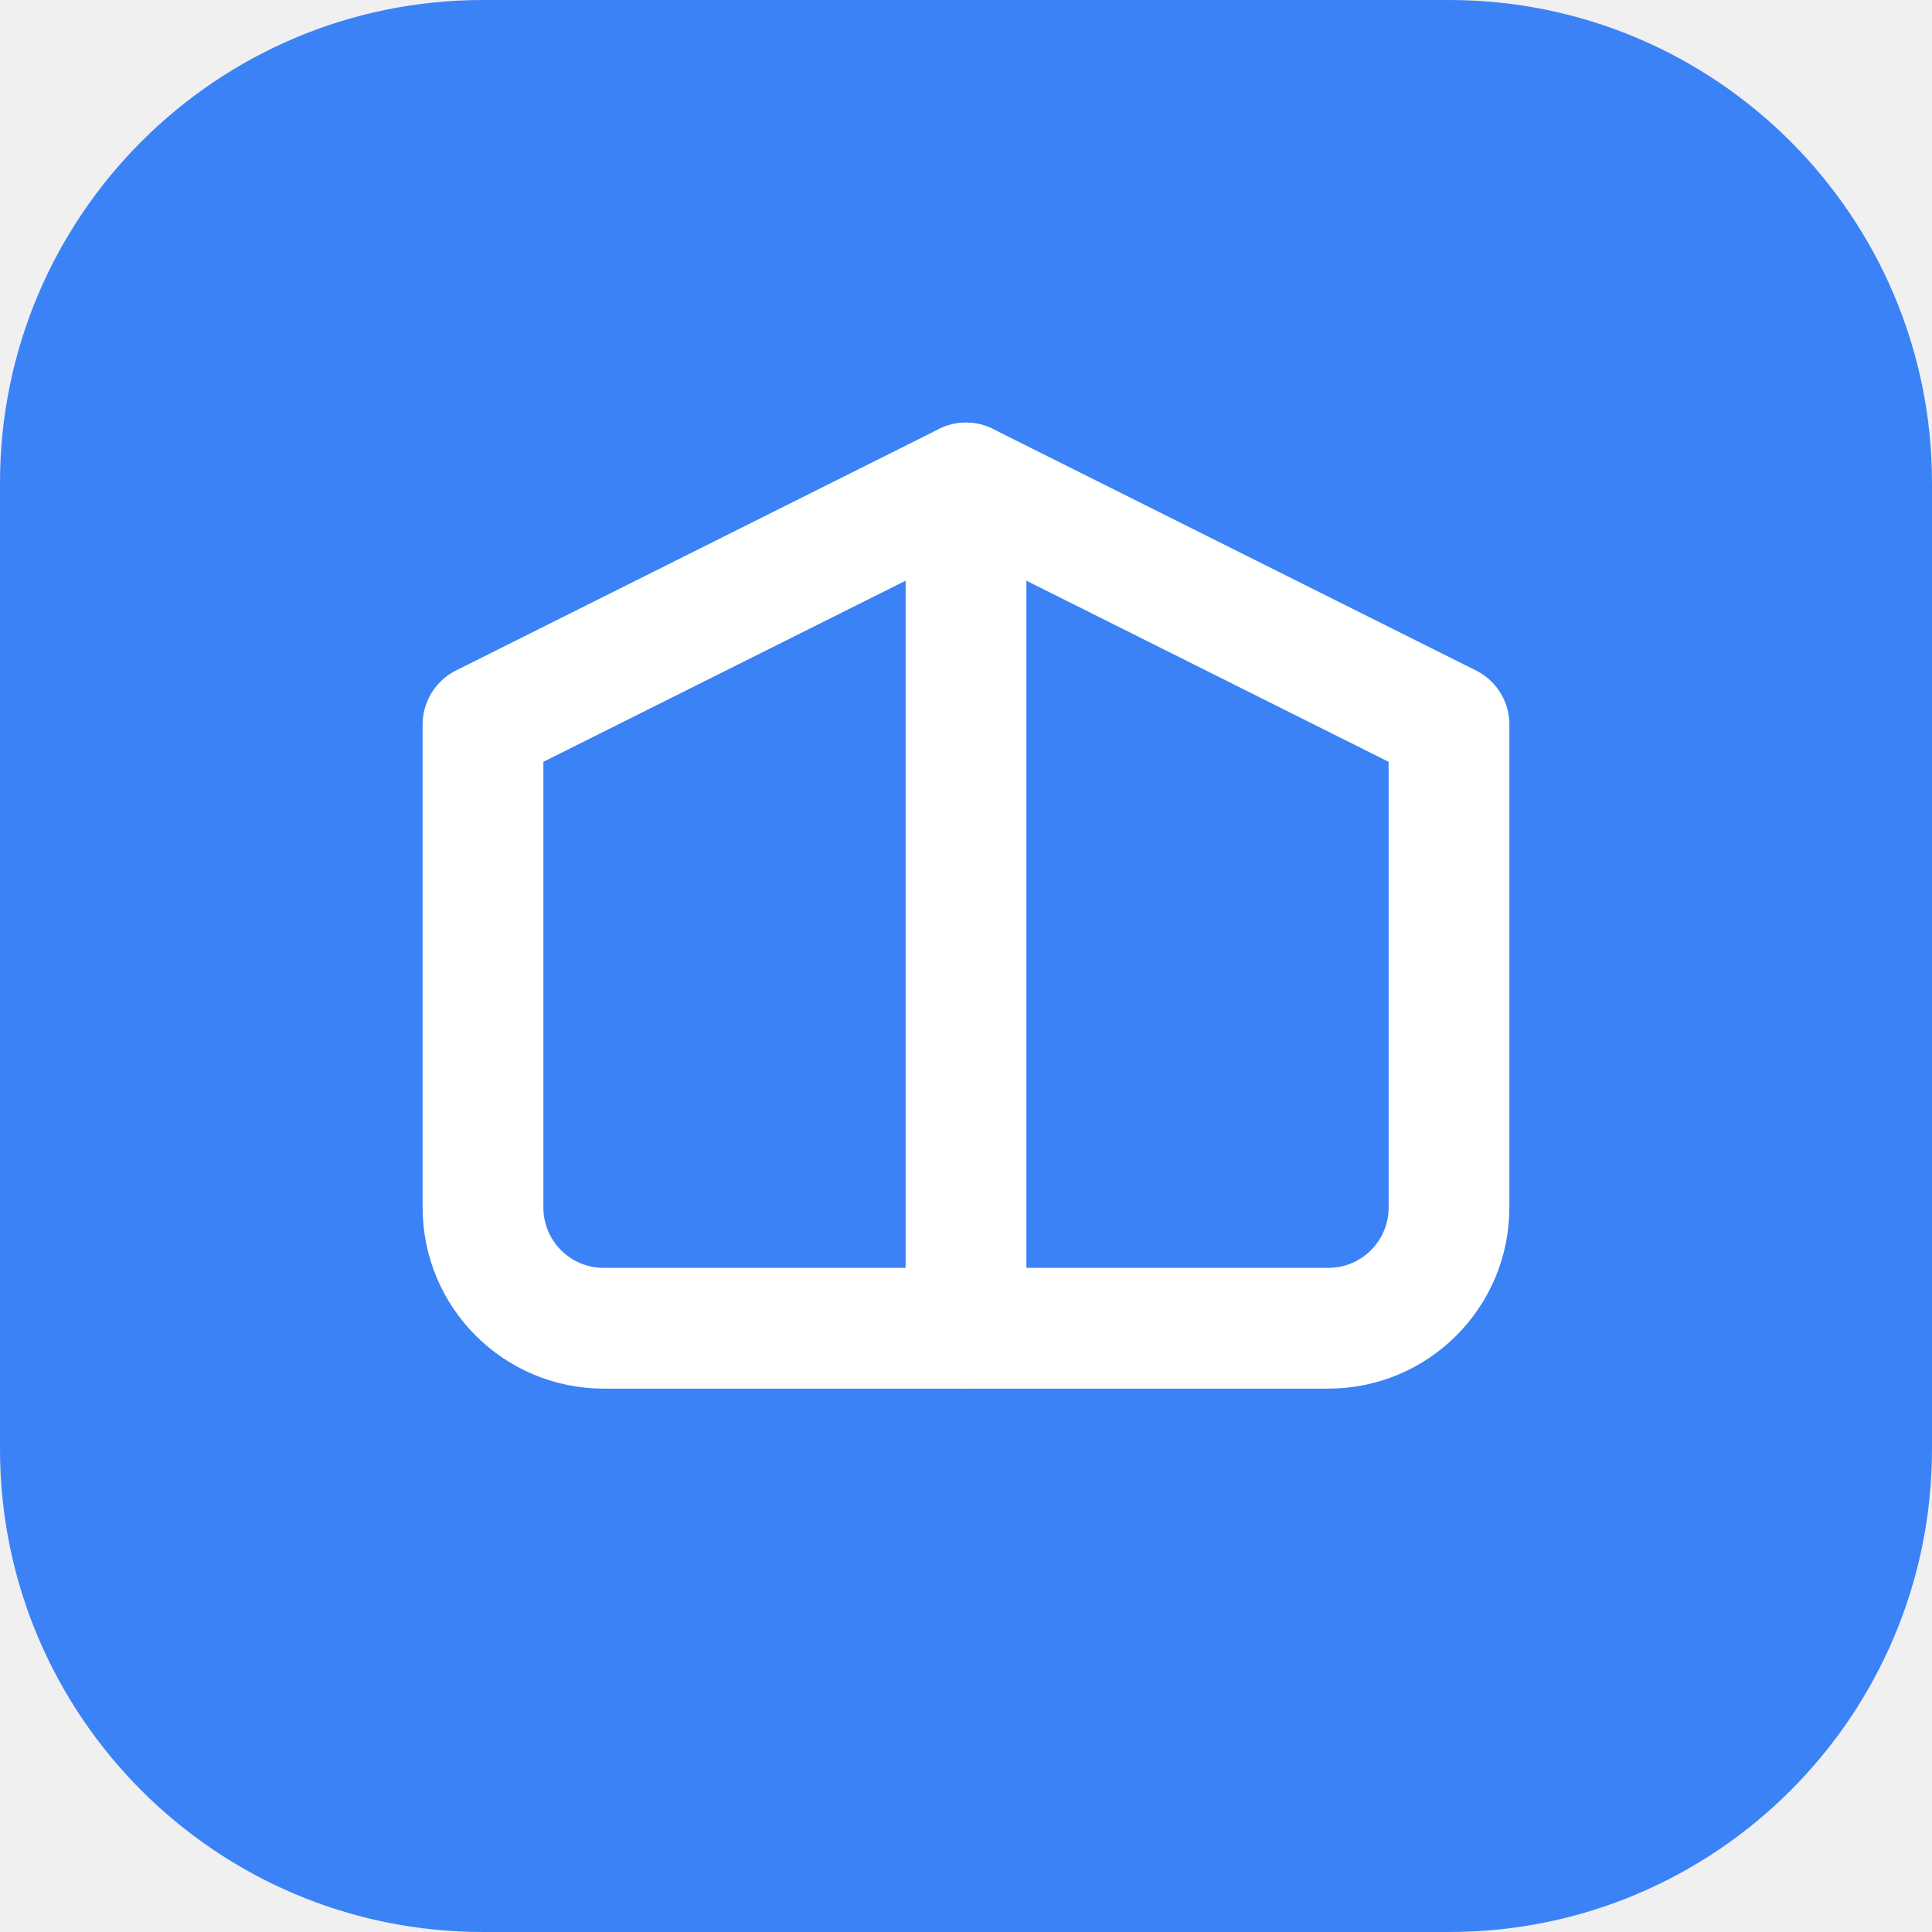
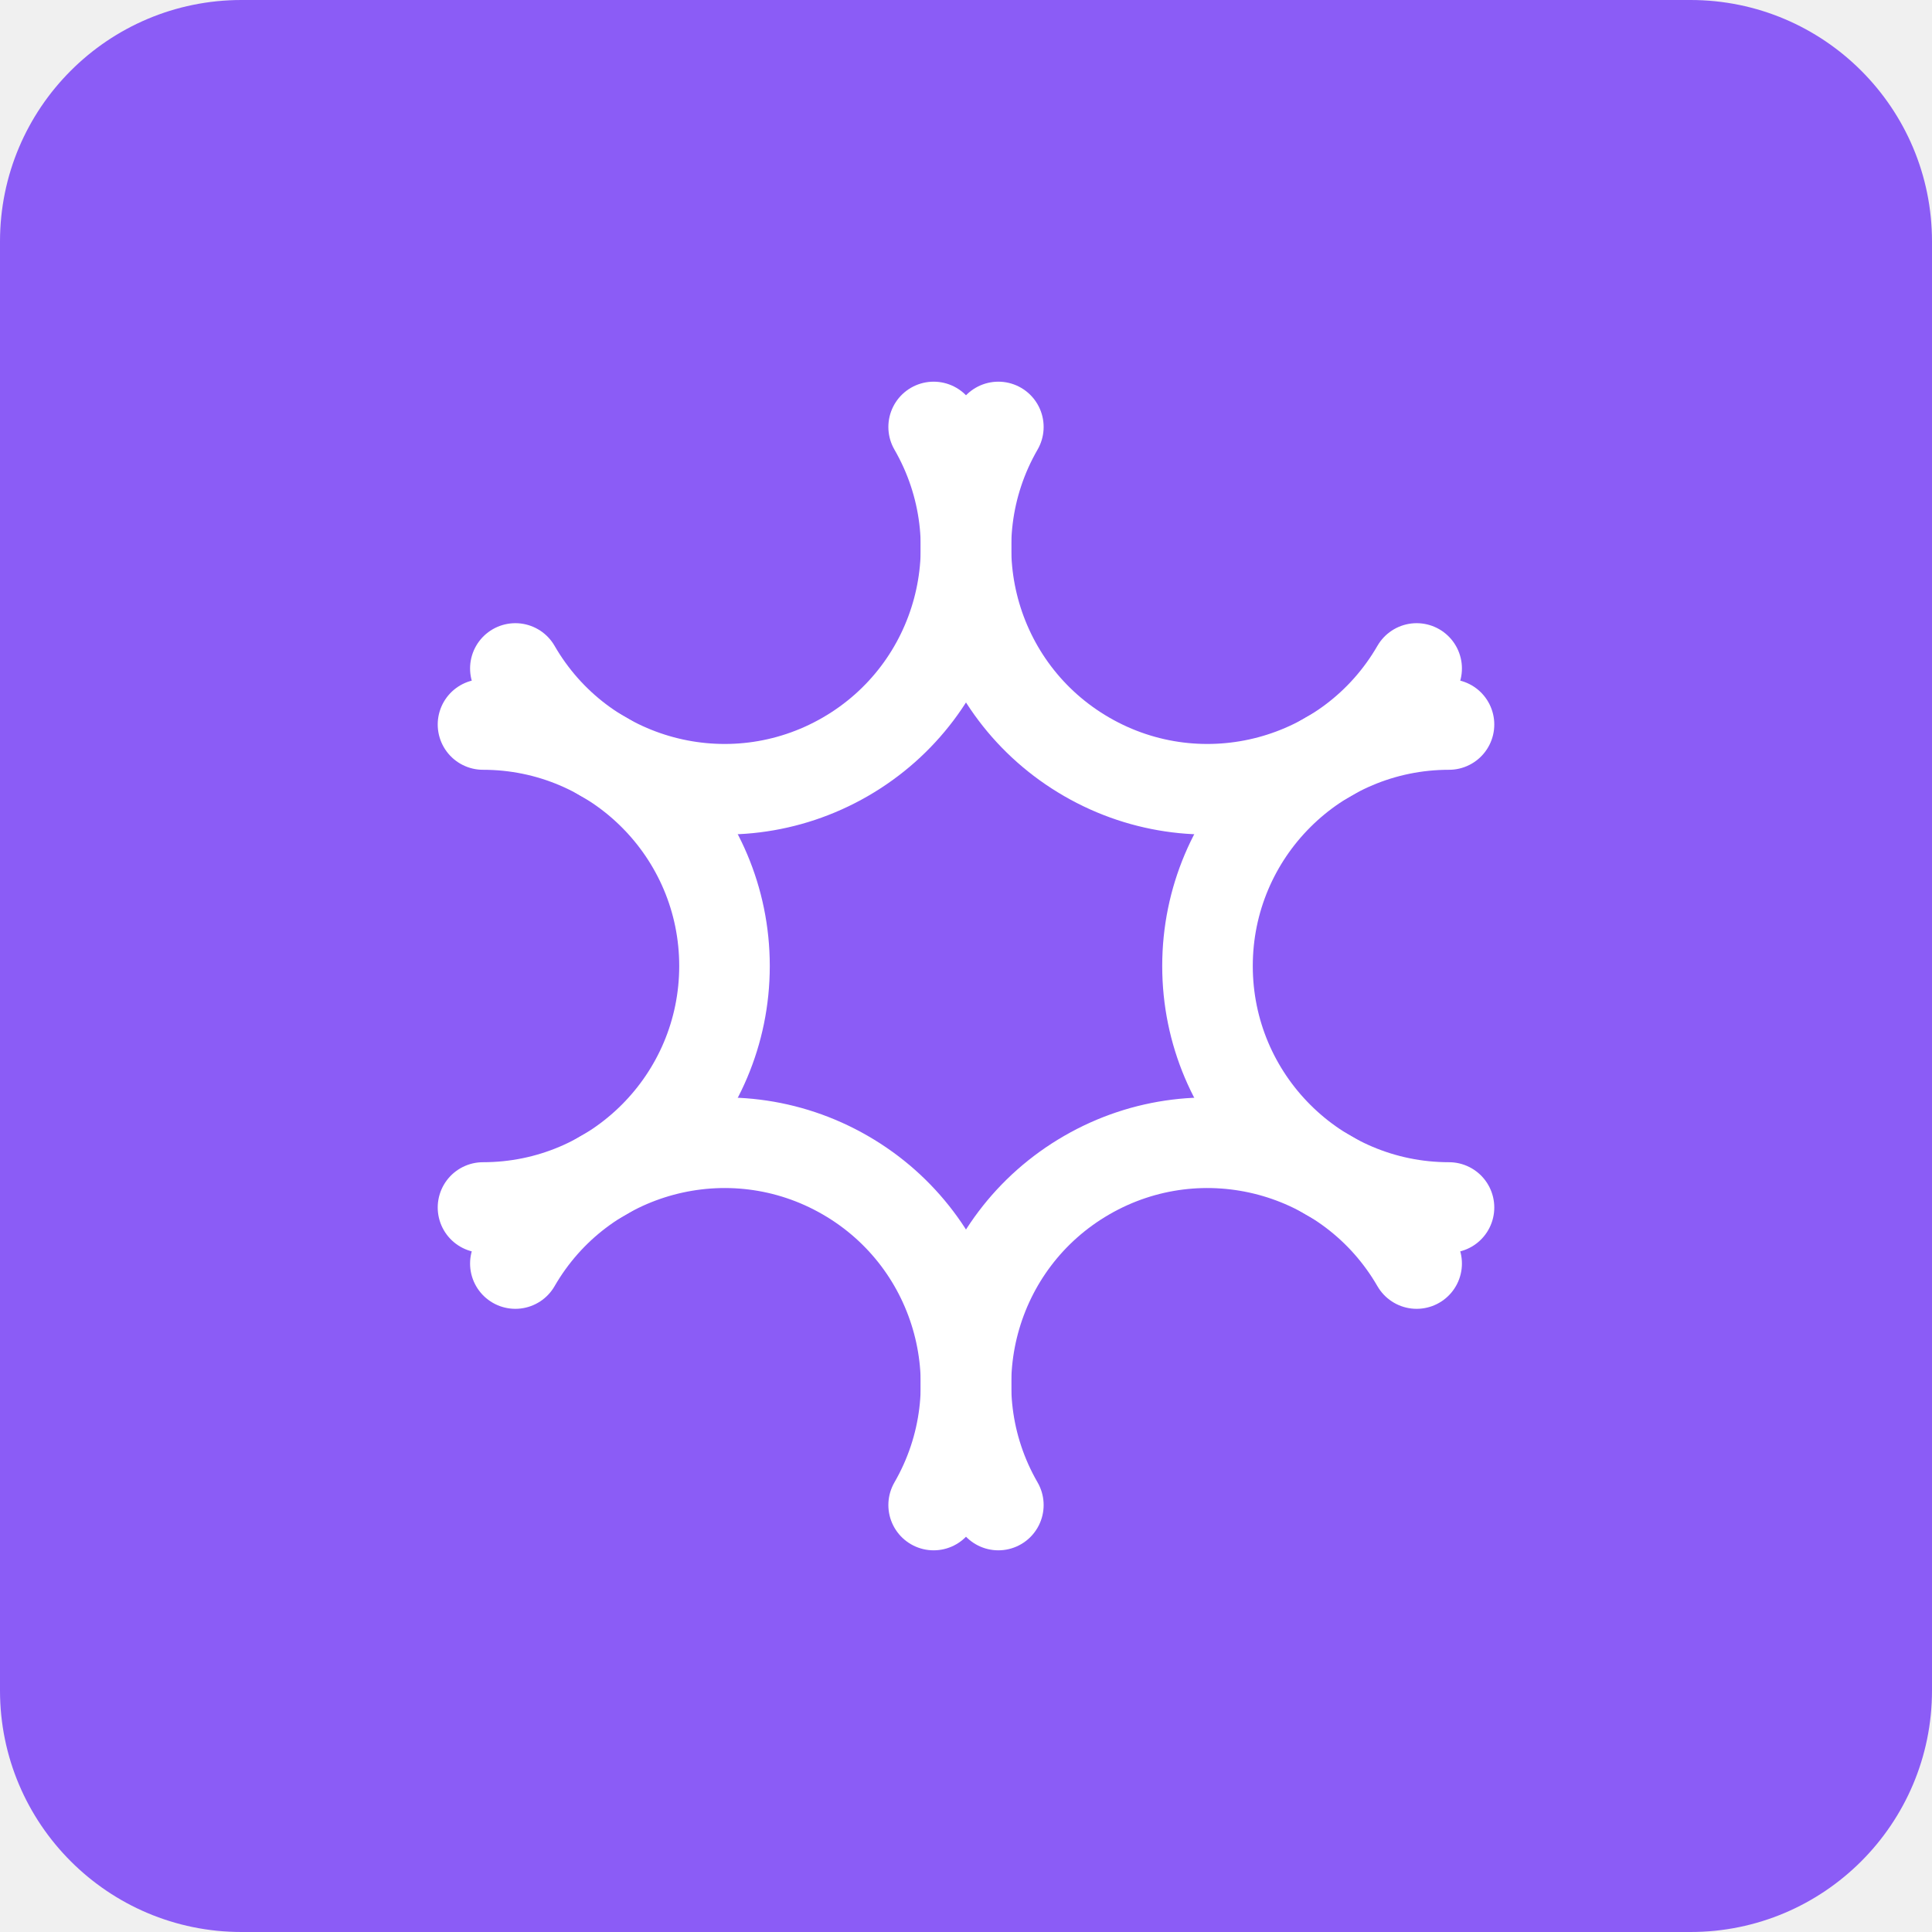
<svg xmlns="http://www.w3.org/2000/svg" width="32" height="32" viewBox="0 0 32 32" fill="none">
-   <rect width="32" height="32" rx="8" fill="#3B82F6" />
-   <path d="M8 12L16 8L24 12V20C24 21.105 23.105 22 22 22H10C8.895 22 8 21.105 8 20V12Z" stroke="white" stroke-width="2" stroke-linecap="round" stroke-linejoin="round" />
-   <path d="M16 8V22" stroke="white" stroke-width="2" stroke-linecap="round" stroke-linejoin="round" />
+   <rect width="32" height="32" rx="4" fill="#8B5CF6" />
+   <g transform="translate(16 16)">
+     <path d="M 8,4 A 4,4 0 0 1 8,-4" fill="none" stroke="white" stroke-width="1.5" stroke-linecap="round" transform="rotate(0)" />
+     <path d="M 8,4 A 4,4 0 0 1 8,-4" fill="none" stroke="white" stroke-width="1.5" stroke-linecap="round" transform="rotate(60)" />
+     <path d="M 8,4 A 4,4 0 0 1 8,-4" fill="none" stroke="white" stroke-width="1.5" stroke-linecap="round" transform="rotate(120)" />
+     <path d="M 8,4 A 4,4 0 0 1 8,-4" fill="none" stroke="white" stroke-width="1.5" stroke-linecap="round" transform="rotate(180)" />
+     <path d="M 8,4 A 4,4 0 0 1 8,-4" fill="none" stroke="white" stroke-width="1.5" stroke-linecap="round" transform="rotate(240)" />
+     <path d="M 8,4 A 4,4 0 0 1 8,-4" fill="none" stroke="white" stroke-width="1.5" stroke-linecap="round" transform="rotate(300)" />
+   </g>
</svg>
